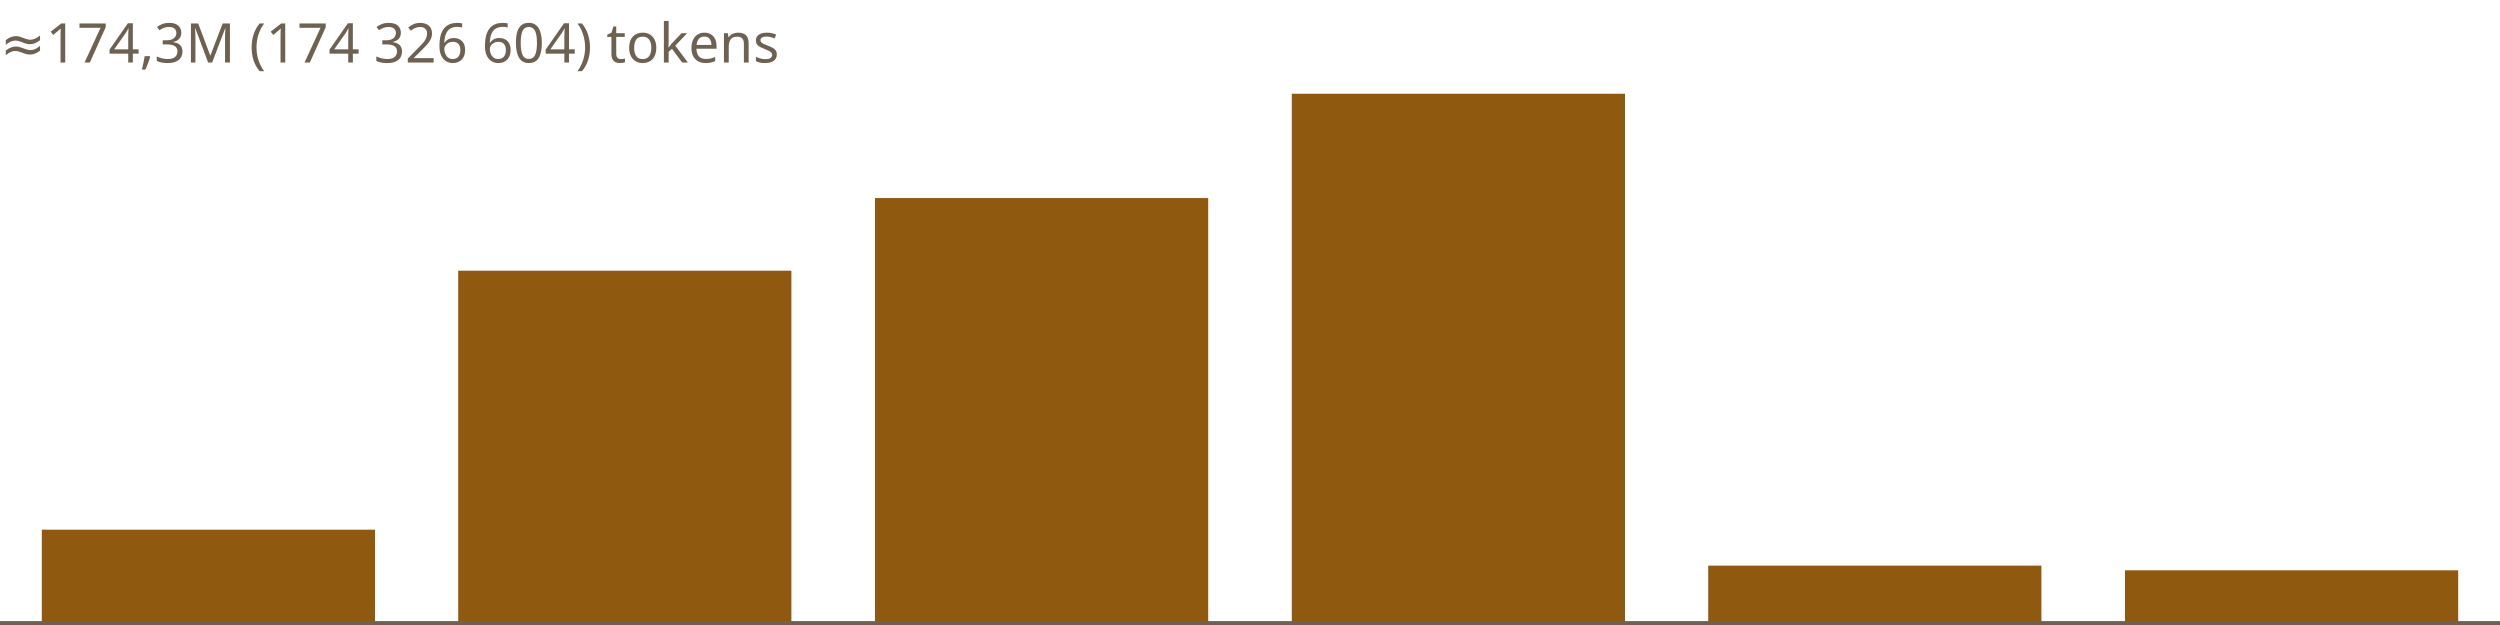
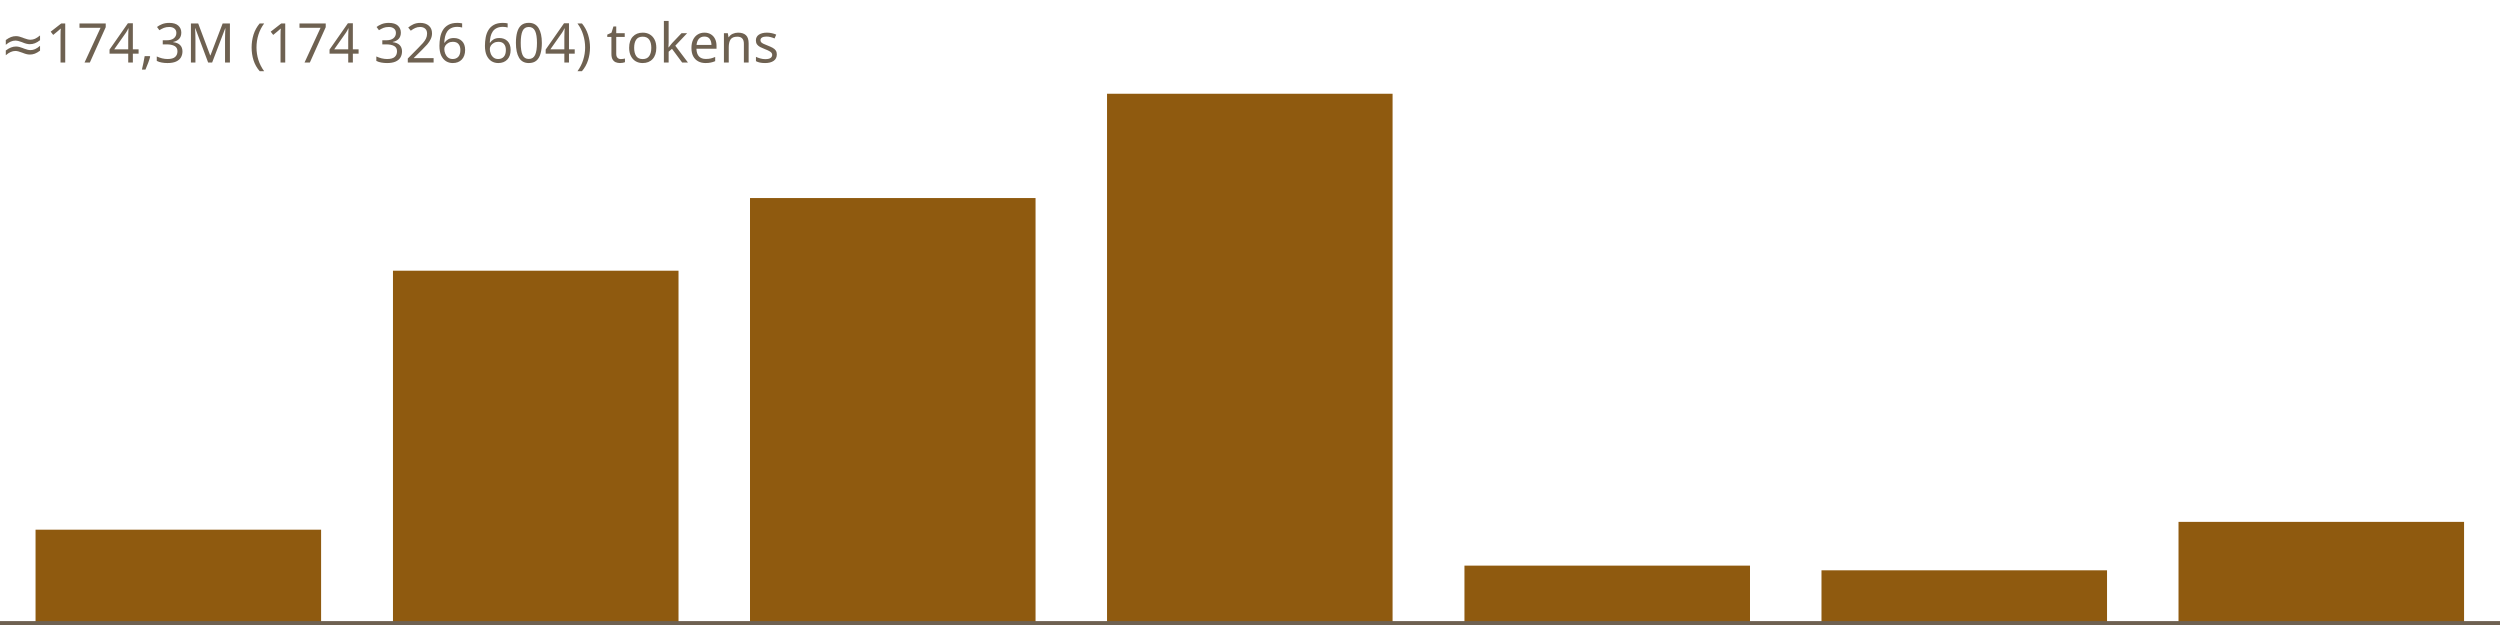
<svg xmlns="http://www.w3.org/2000/svg" viewBox="0 0 640 160">
  <text x="0" y="16" font-family="system-ui,sans-serif" font-size="14" fill="#6e6151">≈174,3M (174 326 604) tokens</text>
-   <rect class="barre" x="10.7" y="135.6" width="85.3" height="24.4" fill="#8f5a0f" />
-   <rect class="barre" x="117.3" y="69.3" width="85.3" height="90.7" fill="#8f5a0f" />
-   <rect class="barre" x="224.0" y="50.7" width="85.3" height="109.3" fill="#8f5a0f" />
-   <rect class="barre" x="330.7" y="24.0" width="85.3" height="136.0" fill="#8f5a0f" />
-   <rect class="barre" x="437.3" y="144.8" width="85.3" height="15.2" fill="#8f5a0f" />
-   <rect class="barre" x="544.0" y="146.0" width="85.3" height="14.0" fill="#8f5a0f" />
+   <rect class="barre" x="9.1" y="135.6" width="73.1" height="24.4" fill="#8f5a0f" />
+   <rect class="barre" x="100.6" y="69.3" width="73.1" height="90.7" fill="#8f5a0f" />
+   <rect class="barre" x="192.0" y="50.7" width="73.1" height="109.3" fill="#8f5a0f" />
+   <rect class="barre" x="283.4" y="24.0" width="73.1" height="136.0" fill="#8f5a0f" />
+   <rect class="barre" x="374.9" y="144.8" width="73.1" height="15.2" fill="#8f5a0f" />
+   <rect class="barre" x="466.3" y="146.0" width="73.1" height="14.0" fill="#8f5a0f" />
+   <rect class="barre" x="557.7" y="133.6" width="73.1" height="26.4" fill="#8f5a0f" />
  <rect x="0" y="159" width="640" height="1" fill="#6e6151" />
</svg>
